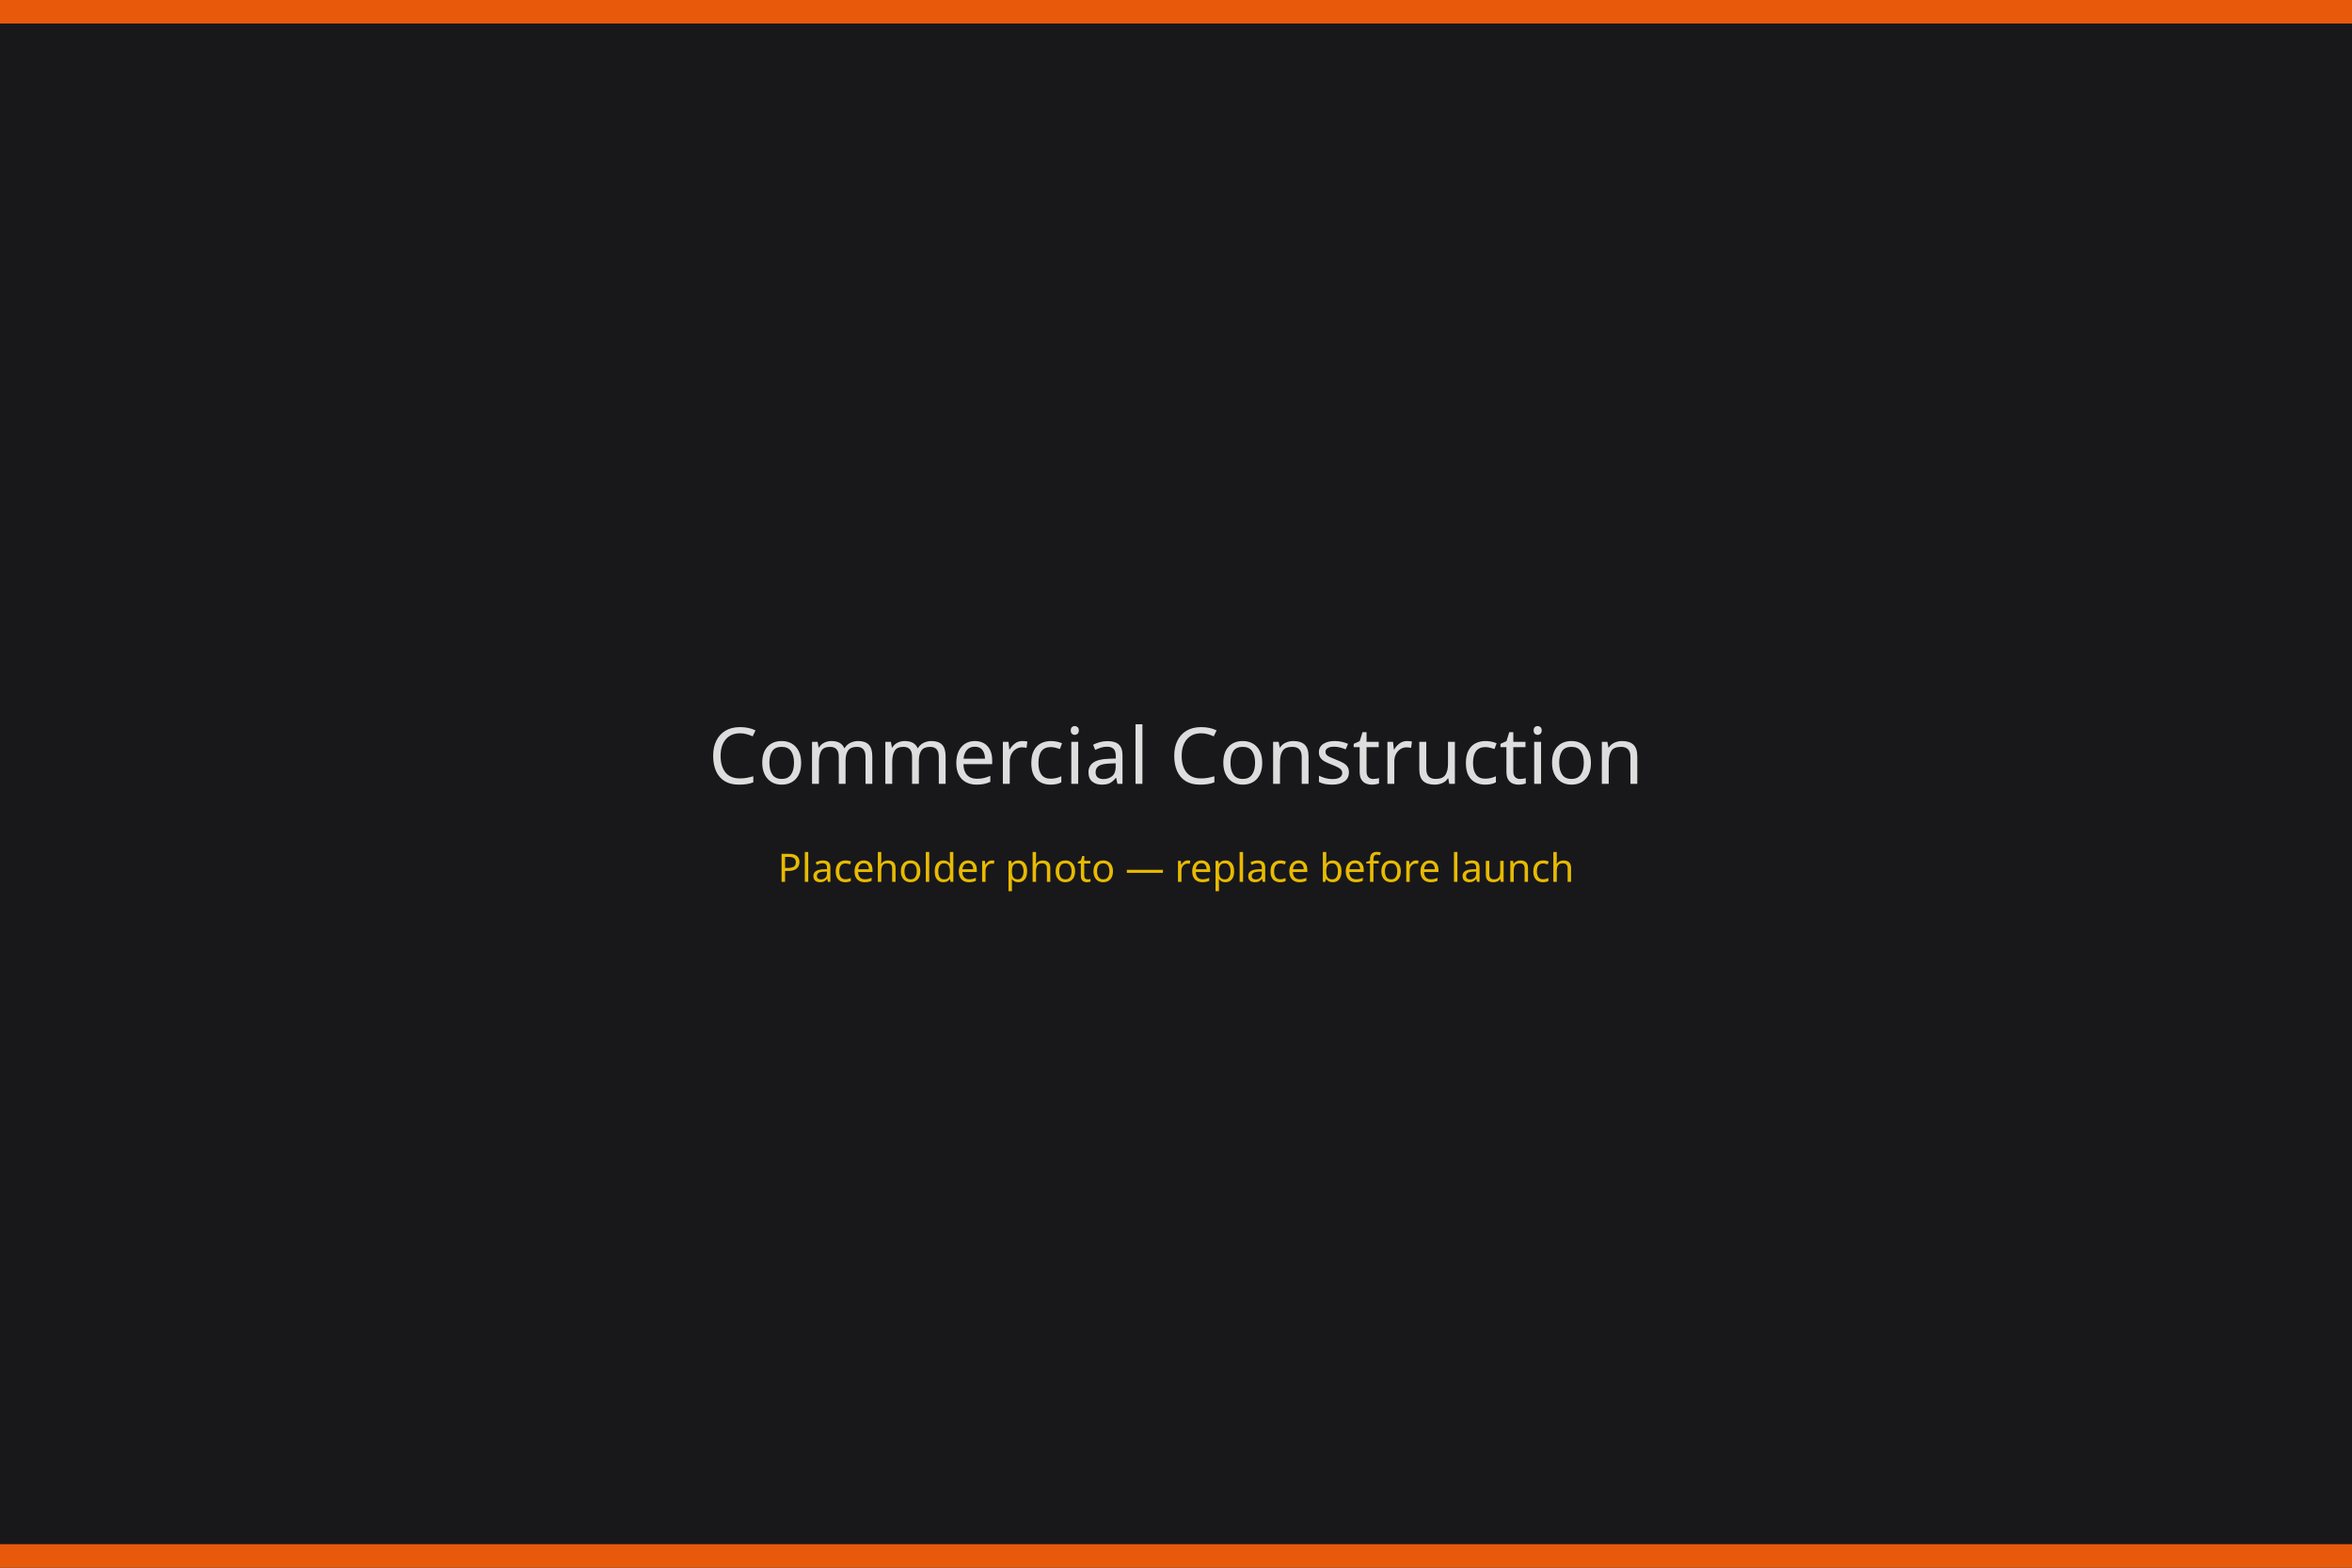
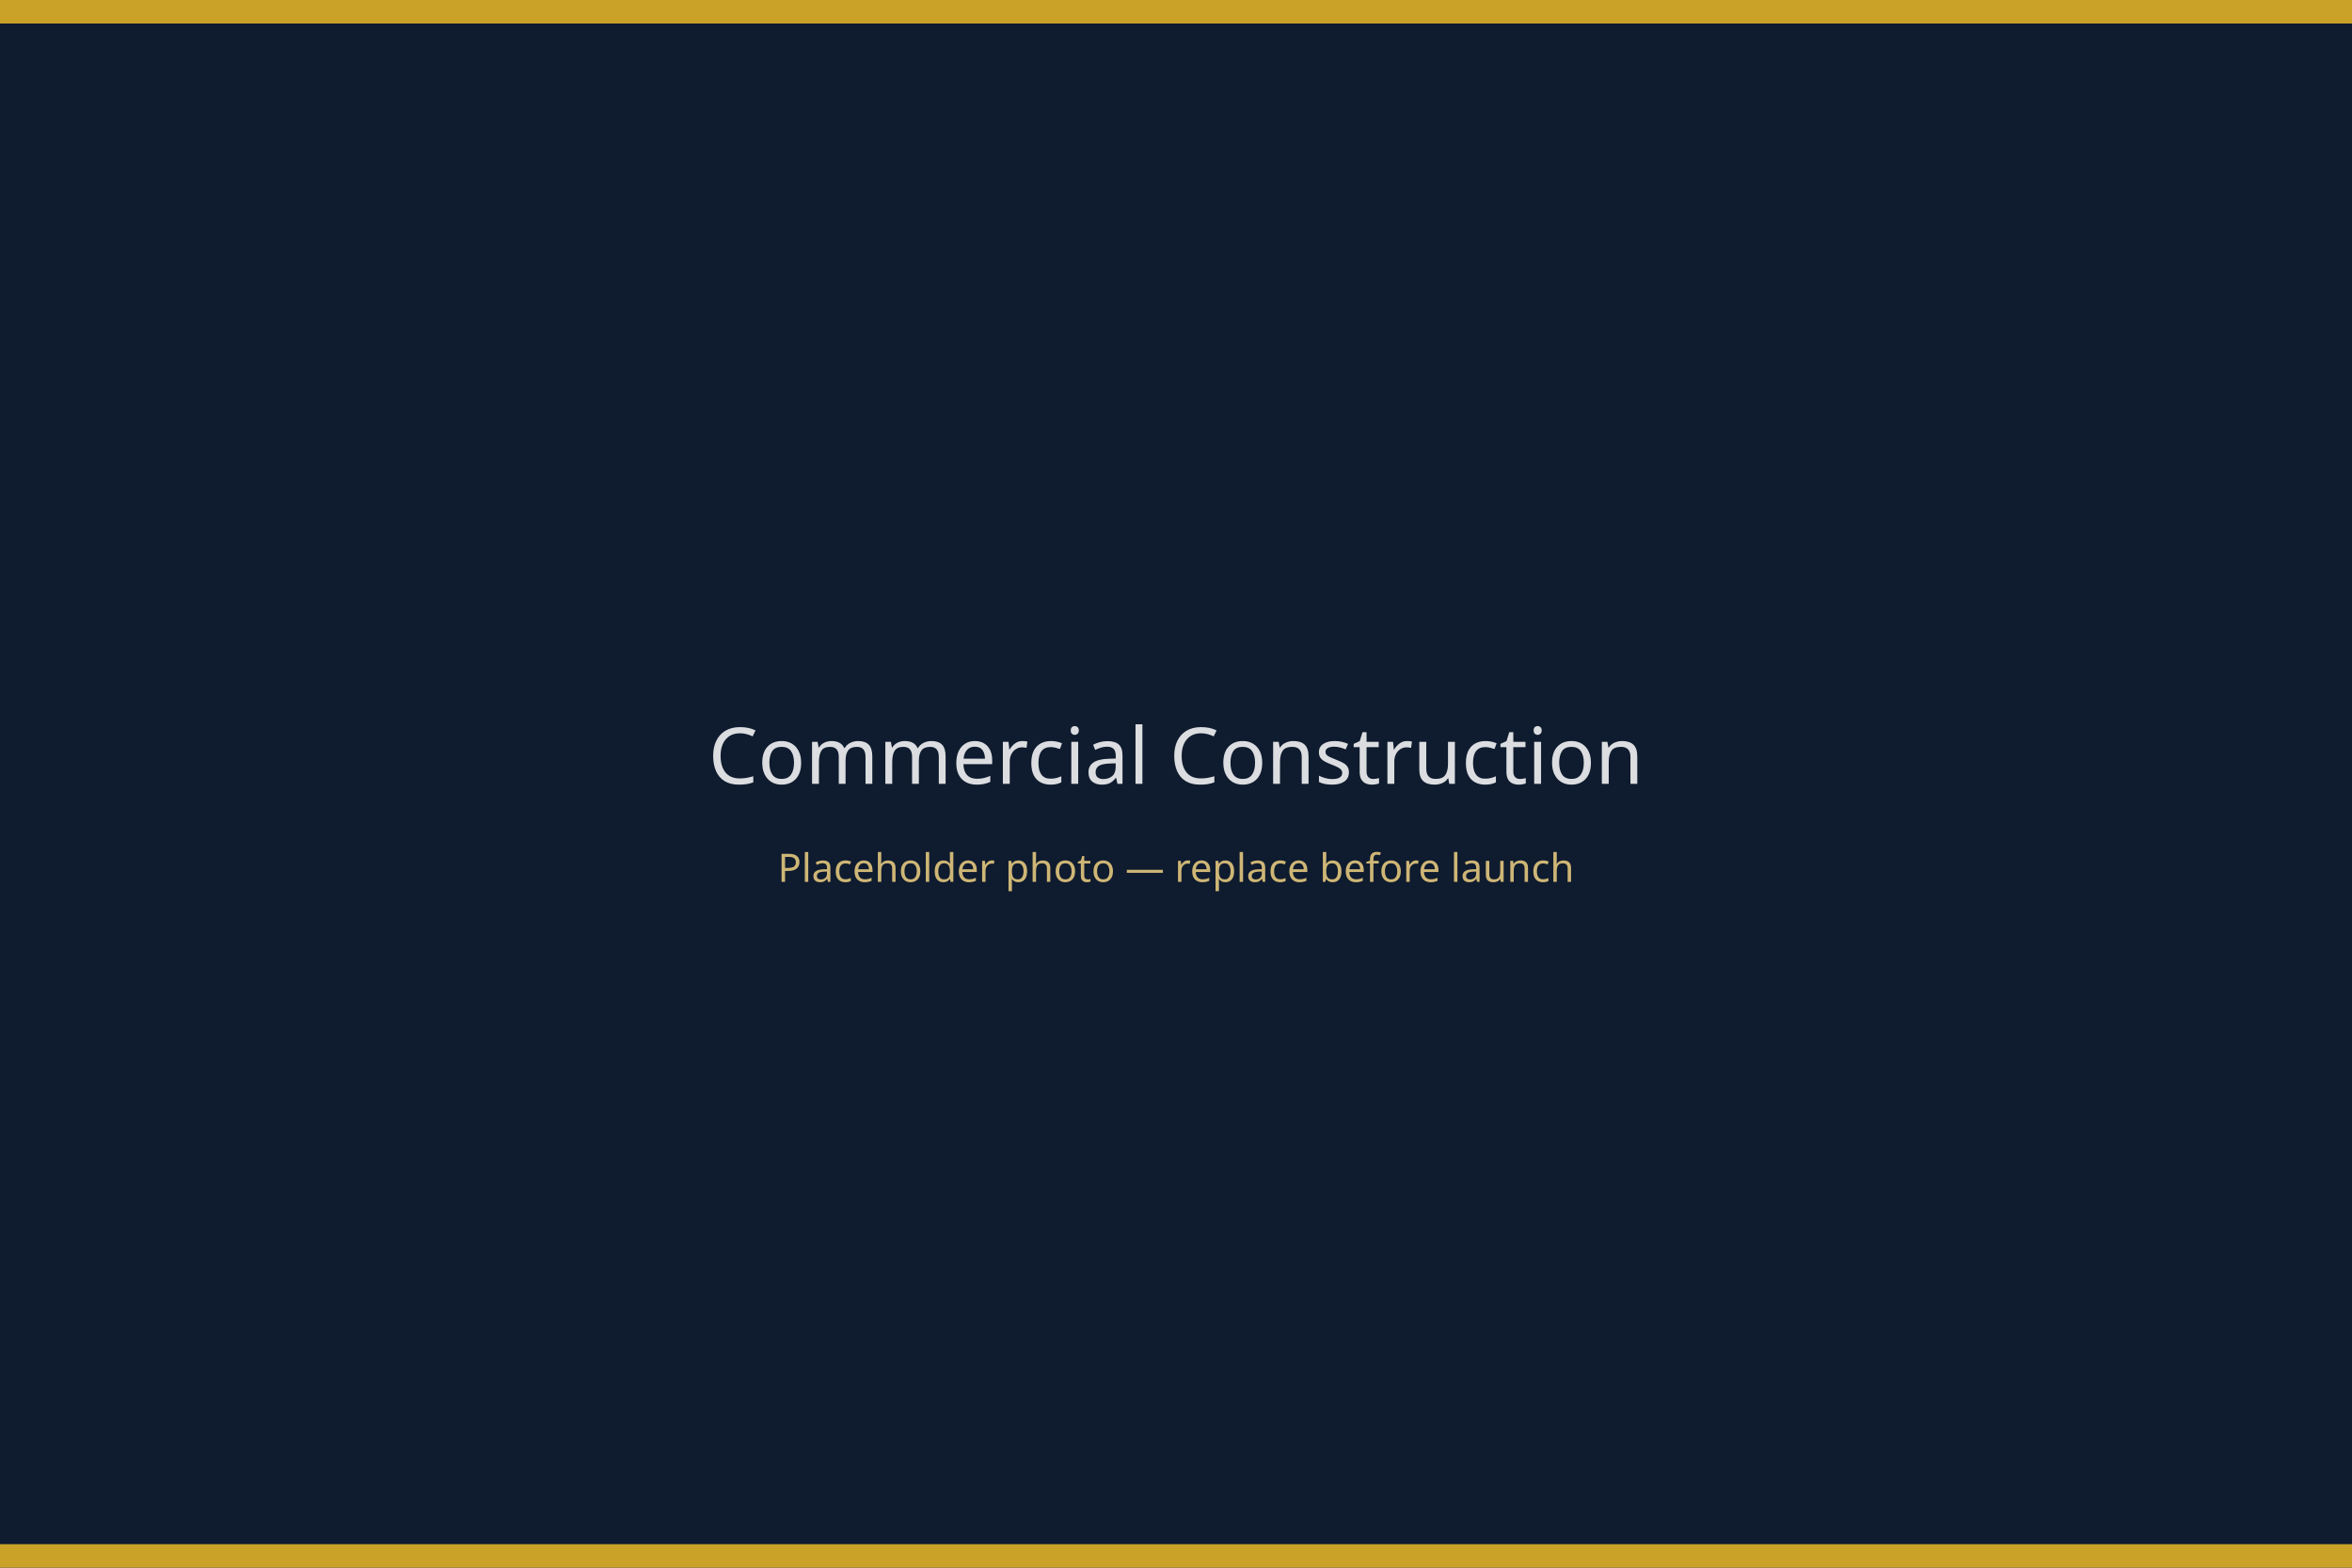
<svg xmlns="http://www.w3.org/2000/svg" width="1200" height="800" viewBox="0 0 1200 800">
-   <rect width="1200" height="800" fill="#18181b" />
-   <rect x="0" y="0" width="1200" height="12" fill="#e8590c" />
-   <rect x="0" y="788" width="1200" height="12" fill="#e8590c" />
+   <rect width="1200" height="800" fill="#0F1B2E" />
+   <rect x="0" y="0" width="1200" height="12" fill="#C9A227" />
+   <rect x="0" y="788" width="1200" height="12" fill="#C9A227" />
  <text x="600" y="400" font-family="system-ui, sans-serif" font-size="40" fill="#ffffff" text-anchor="middle" opacity="0.85">Commercial Construction</text>
-   <text x="600" y="450" font-family="system-ui, sans-serif" font-size="20" fill="#ffcc00" text-anchor="middle" opacity="0.9">Placeholder photo — replace before launch</text>
+   <text x="600" y="450" font-family="system-ui, sans-serif" font-size="20" fill="#E3C77D" text-anchor="middle" opacity="0.9">Placeholder photo — replace before launch</text>
</svg>
